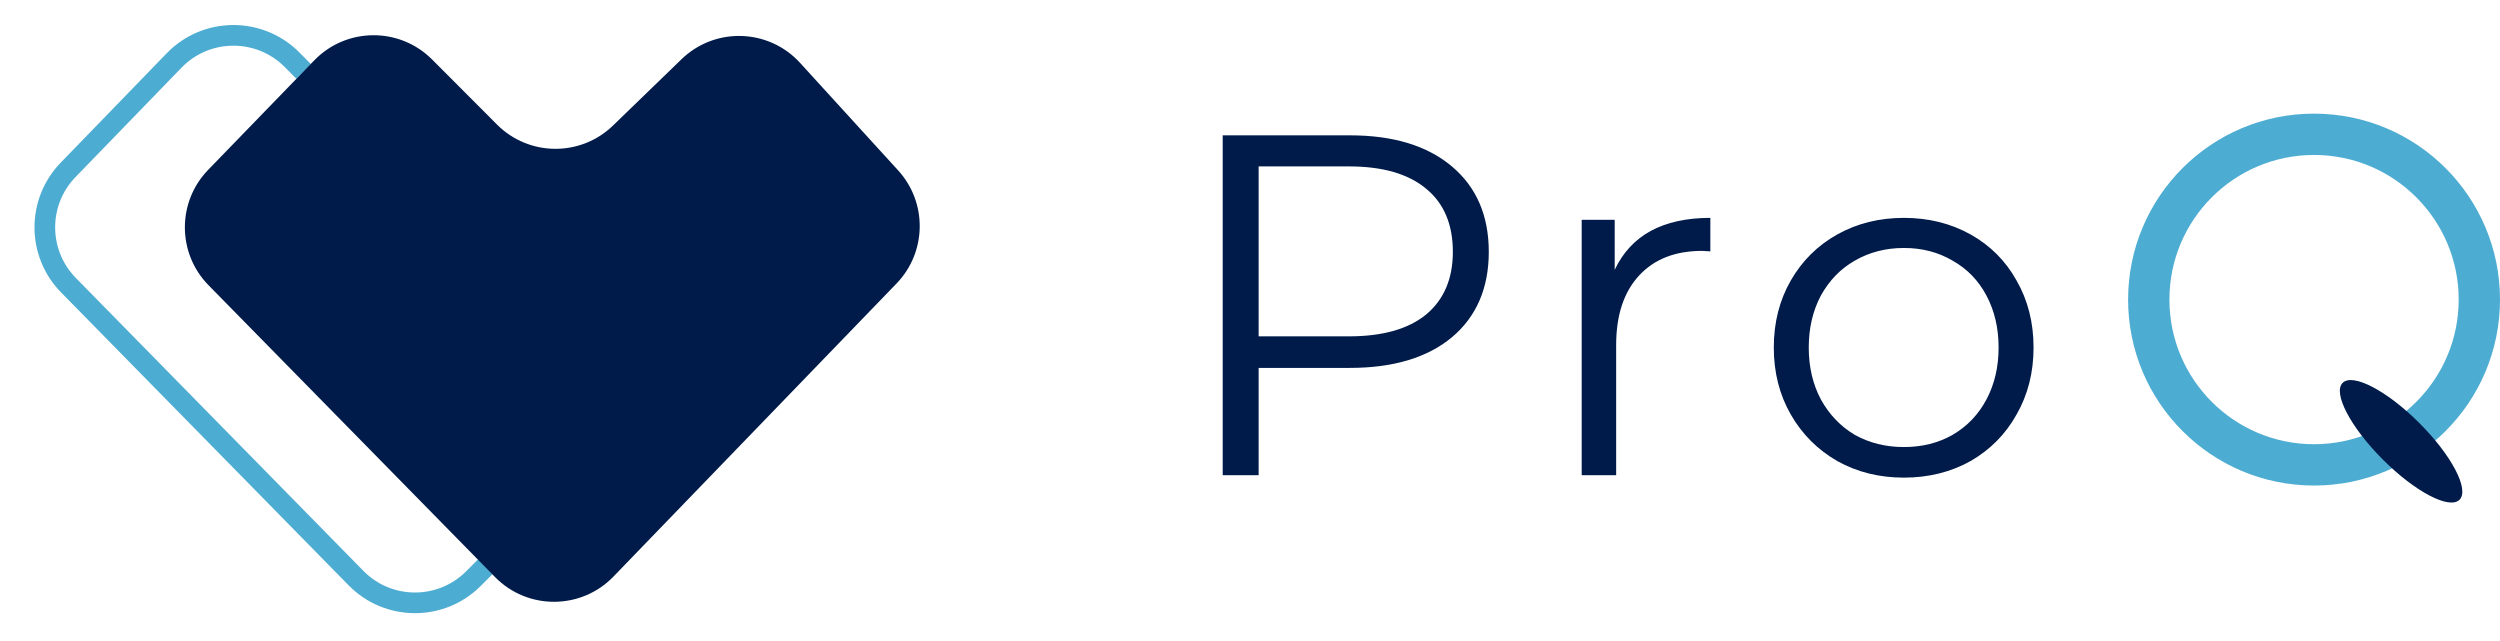
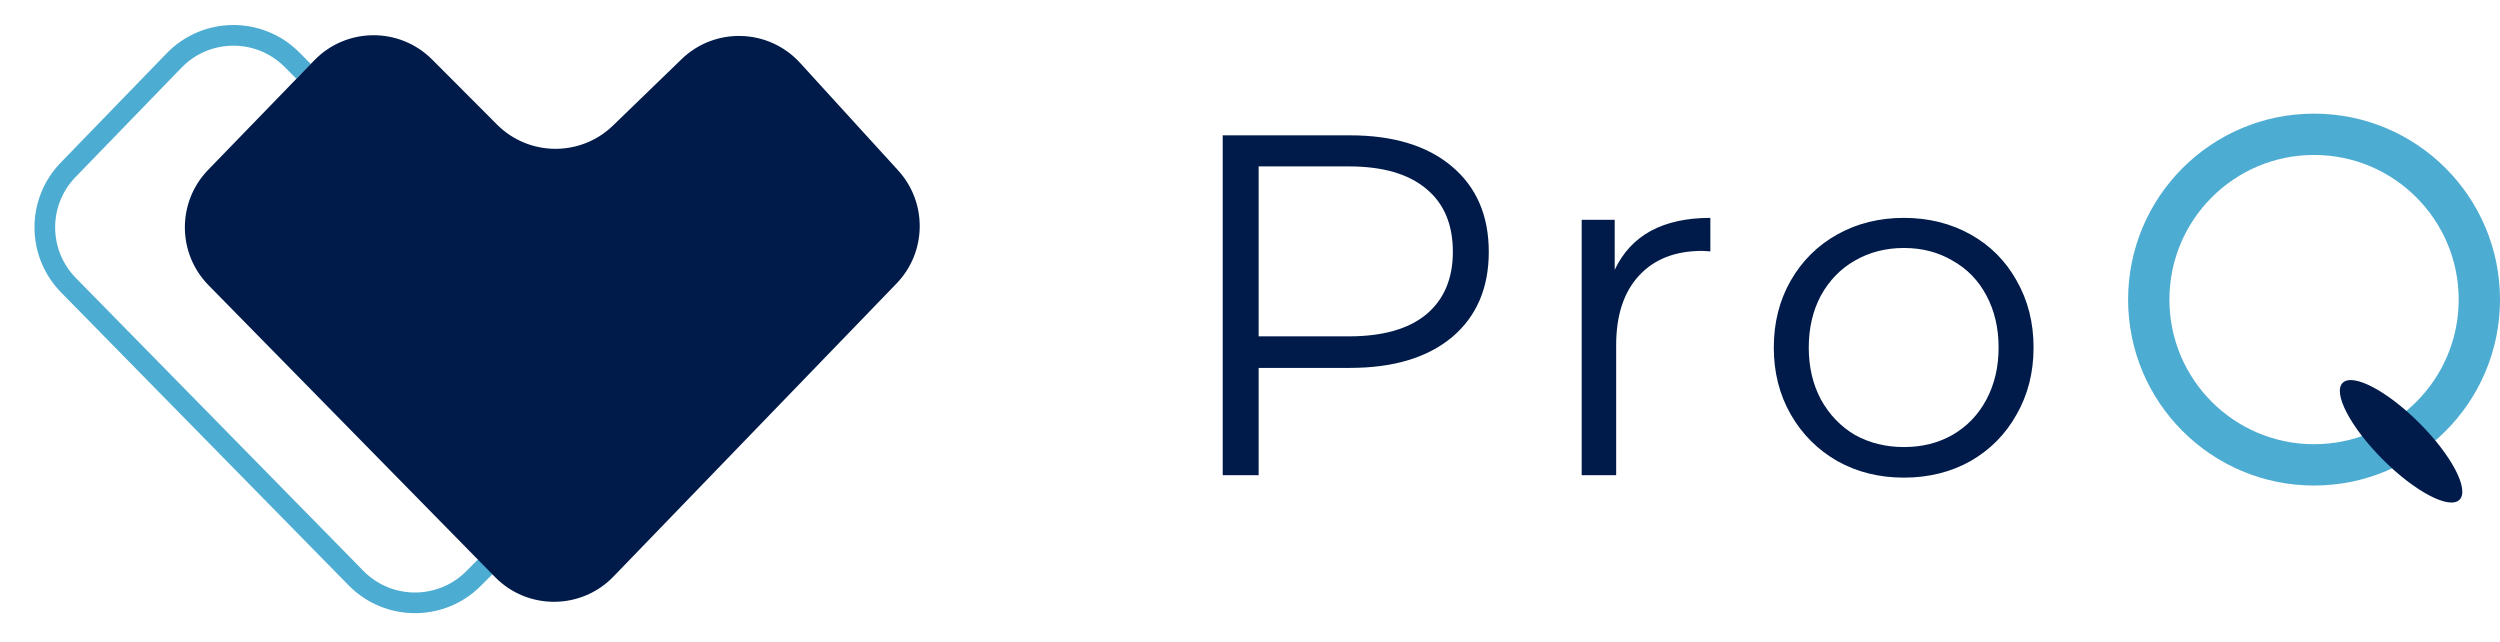
- <svg xmlns="http://www.w3.org/2000/svg" width="242" height="62" viewBox="0 0 242 62" fill="none">
-   <circle cx="224" cy="29" r="16" stroke="#028ABE" stroke-opacity="0.7" stroke-width="4" />
-   <ellipse cx="232.425" cy="42.718" rx="2.5" ry="8" transform="rotate(-45 232.425 42.7175)" fill="#001B4A" />
-   <path d="M130.672 13.1C134.871 13.1 138.161 14.103 140.542 16.108C142.923 18.113 144.114 20.871 144.114 24.38C144.114 27.889 142.923 30.647 140.542 32.652C138.161 34.626 134.871 35.613 130.672 35.613H121.836V46H118.358V13.1H130.672ZM130.578 32.558C133.837 32.558 136.328 31.853 138.051 30.443C139.774 29.002 140.636 26.981 140.636 24.38C140.636 21.717 139.774 19.68 138.051 18.27C136.328 16.829 133.837 16.108 130.578 16.108H121.836V32.558H130.578ZM156.303 26.119C157.086 24.458 158.245 23.205 159.781 22.359C161.347 21.513 163.274 21.09 165.562 21.09V24.333L164.763 24.286C162.162 24.286 160.125 25.085 158.653 26.683C157.18 28.281 156.444 30.521 156.444 33.404V46H153.107V21.278H156.303V26.119ZM184.299 46.235C181.918 46.235 179.772 45.702 177.86 44.637C175.949 43.54 174.445 42.036 173.348 40.125C172.252 38.214 171.703 36.052 171.703 33.639C171.703 31.226 172.252 29.064 173.348 27.153C174.445 25.242 175.949 23.753 177.86 22.688C179.772 21.623 181.918 21.09 184.299 21.09C186.681 21.09 188.827 21.623 190.738 22.688C192.65 23.753 194.138 25.242 195.203 27.153C196.3 29.064 196.848 31.226 196.848 33.639C196.848 36.052 196.3 38.214 195.203 40.125C194.138 42.036 192.65 43.54 190.738 44.637C188.827 45.702 186.681 46.235 184.299 46.235ZM184.299 43.274C186.054 43.274 187.621 42.882 188.999 42.099C190.409 41.284 191.506 40.141 192.289 38.668C193.073 37.195 193.464 35.519 193.464 33.639C193.464 31.759 193.073 30.083 192.289 28.61C191.506 27.137 190.409 26.009 188.999 25.226C187.621 24.411 186.054 24.004 184.299 24.004C182.545 24.004 180.962 24.411 179.552 25.226C178.174 26.009 177.077 27.137 176.262 28.61C175.479 30.083 175.087 31.759 175.087 33.639C175.087 35.519 175.479 37.195 176.262 38.668C177.077 40.141 178.174 41.284 179.552 42.099C180.962 42.882 182.545 43.274 184.299 43.274Z" fill="#001B4A" />
-   <path d="M47 54.84L45.828 56.012C42.683 59.157 37.578 59.133 34.462 55.96L6.631 27.612C3.59 24.514 3.574 19.557 6.595 16.44L16.852 5.856C19.968 2.64 25.117 2.608 28.273 5.785L29.4 6.92" stroke="#028ABE" stroke-opacity="0.7" stroke-width="2" />
-   <path d="M20.187 27.612C17.146 24.514 17.13 19.557 20.151 16.44L30.42 5.843C33.531 2.632 38.671 2.595 41.828 5.76L48.109 12.056C51.196 15.151 56.196 15.194 59.336 12.155L65.973 5.731C69.215 2.594 74.408 2.755 77.448 6.088L86.94 16.495C89.785 19.615 89.716 24.408 86.783 27.444L59.382 55.812C56.254 59.05 51.072 59.071 47.919 55.859L20.187 27.612Z" fill="#001B4A" />
+ <svg xmlns="http://www.w3.org/2000/svg" width="339" height="87" viewBox="0 0 339 87" fill="none">
+   <path d="M313.785 63.037C326.164 63.037 336.199 53.002 336.199 40.624C336.199 28.245 326.164 18.211 313.785 18.211C301.407 18.211 291.372 28.245 291.372 40.624C291.372 53.002 301.407 63.037 313.785 63.037Z" stroke="#028ABE" stroke-opacity="0.7" stroke-width="5.603" />
+   <path d="M333.511 67.764C334.879 66.396 332.44 61.74 328.063 57.363C323.687 52.987 319.031 50.548 317.663 51.916C316.295 53.283 318.734 57.94 323.111 62.316C327.487 66.693 332.144 69.132 333.511 67.764Z" fill="#001B4A" />
+   <path d="M183.05 18.351C188.932 18.351 193.54 19.756 196.876 22.565C200.211 25.374 201.879 29.236 201.879 34.152C201.879 39.068 200.211 42.931 196.876 45.74C193.54 48.505 188.932 49.888 183.05 49.888H170.672V64.438H165.8V18.351H183.05ZM182.918 45.608C187.483 45.608 190.973 44.621 193.386 42.646C195.8 40.627 197.007 37.795 197.007 34.152C197.007 30.422 195.8 27.569 193.386 25.593C190.973 23.574 187.483 22.565 182.918 22.565H170.672V45.608H182.918ZM218.954 36.588C220.051 34.262 221.675 32.506 223.826 31.321C226.02 30.136 228.719 29.544 231.924 29.544V34.087L230.805 34.021C227.162 34.021 224.308 35.14 222.246 37.379C220.183 39.617 219.152 42.755 219.152 46.794V64.438H214.477V29.807H218.954V36.588ZM258.172 64.767C254.836 64.767 251.83 64.021 249.152 62.529C246.475 60.993 244.368 58.886 242.831 56.208C241.296 53.531 240.527 50.502 240.527 47.123C240.527 43.743 241.296 40.714 242.831 38.037C244.368 35.359 246.475 33.275 249.152 31.782C251.83 30.29 254.836 29.544 258.172 29.544C261.508 29.544 264.515 30.29 267.192 31.782C269.87 33.275 271.954 35.359 273.446 38.037C274.983 40.714 275.751 43.743 275.751 47.123C275.751 50.502 274.983 53.531 273.446 56.208C271.954 58.886 269.87 60.993 267.192 62.529C264.515 64.021 261.508 64.767 258.172 64.767ZM258.172 60.62C260.63 60.62 262.825 60.071 264.756 58.974C266.731 57.832 268.267 56.23 269.364 54.167C270.463 52.104 271.01 49.756 271.01 47.123C271.01 44.489 270.463 42.141 269.364 40.078C268.267 38.015 266.731 36.435 264.756 35.337C262.825 34.196 260.63 33.626 258.172 33.626C255.715 33.626 253.497 34.196 251.522 35.337C249.592 36.435 248.055 38.015 246.913 40.078C245.816 42.141 245.267 44.489 245.267 47.123C245.267 49.756 245.816 52.104 246.913 54.167C248.055 56.23 249.592 57.832 251.522 58.974C253.497 60.071 255.715 60.62 258.172 60.62Z" fill="#001B4A" />
+   <path d="M65.838 76.821L64.196 78.463C59.791 82.868 52.639 82.835 48.275 78.39L9.289 38.679C5.029 34.34 5.006 27.396 9.238 23.029L23.606 8.203C27.972 3.698 35.184 3.654 39.605 8.104L41.184 9.694" stroke="#028ABE" stroke-opacity="0.7" stroke-width="2.802" />
+   <path d="M28.278 38.679C24.018 34.34 23.996 27.396 28.227 23.029L42.613 8.185C46.971 3.687 54.171 3.635 58.594 8.069L67.392 16.888C71.717 21.223 78.72 21.285 83.12 17.026L92.417 8.028C96.958 3.633 104.232 3.86 108.491 8.529L121.787 23.107C125.773 27.477 125.677 34.191 121.568 38.445L83.183 78.183C78.802 82.719 71.543 82.749 67.126 78.249L28.278 38.679Z" fill="#001B4A" />
</svg>
